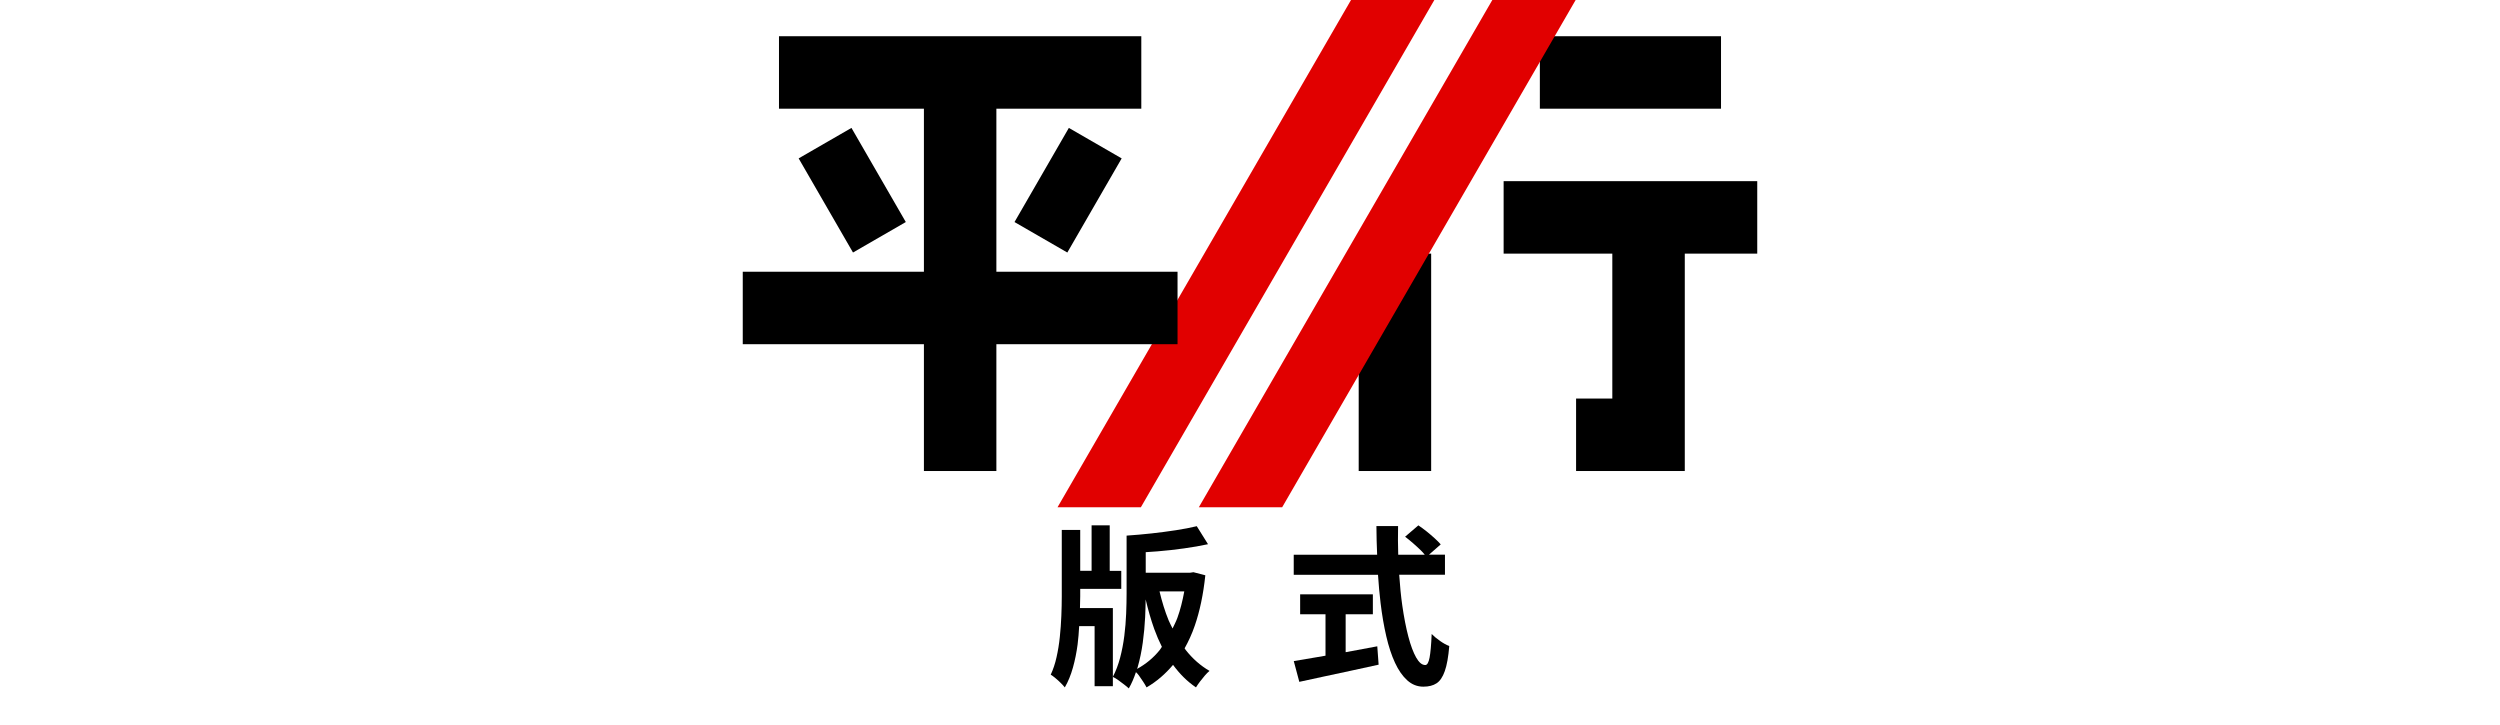
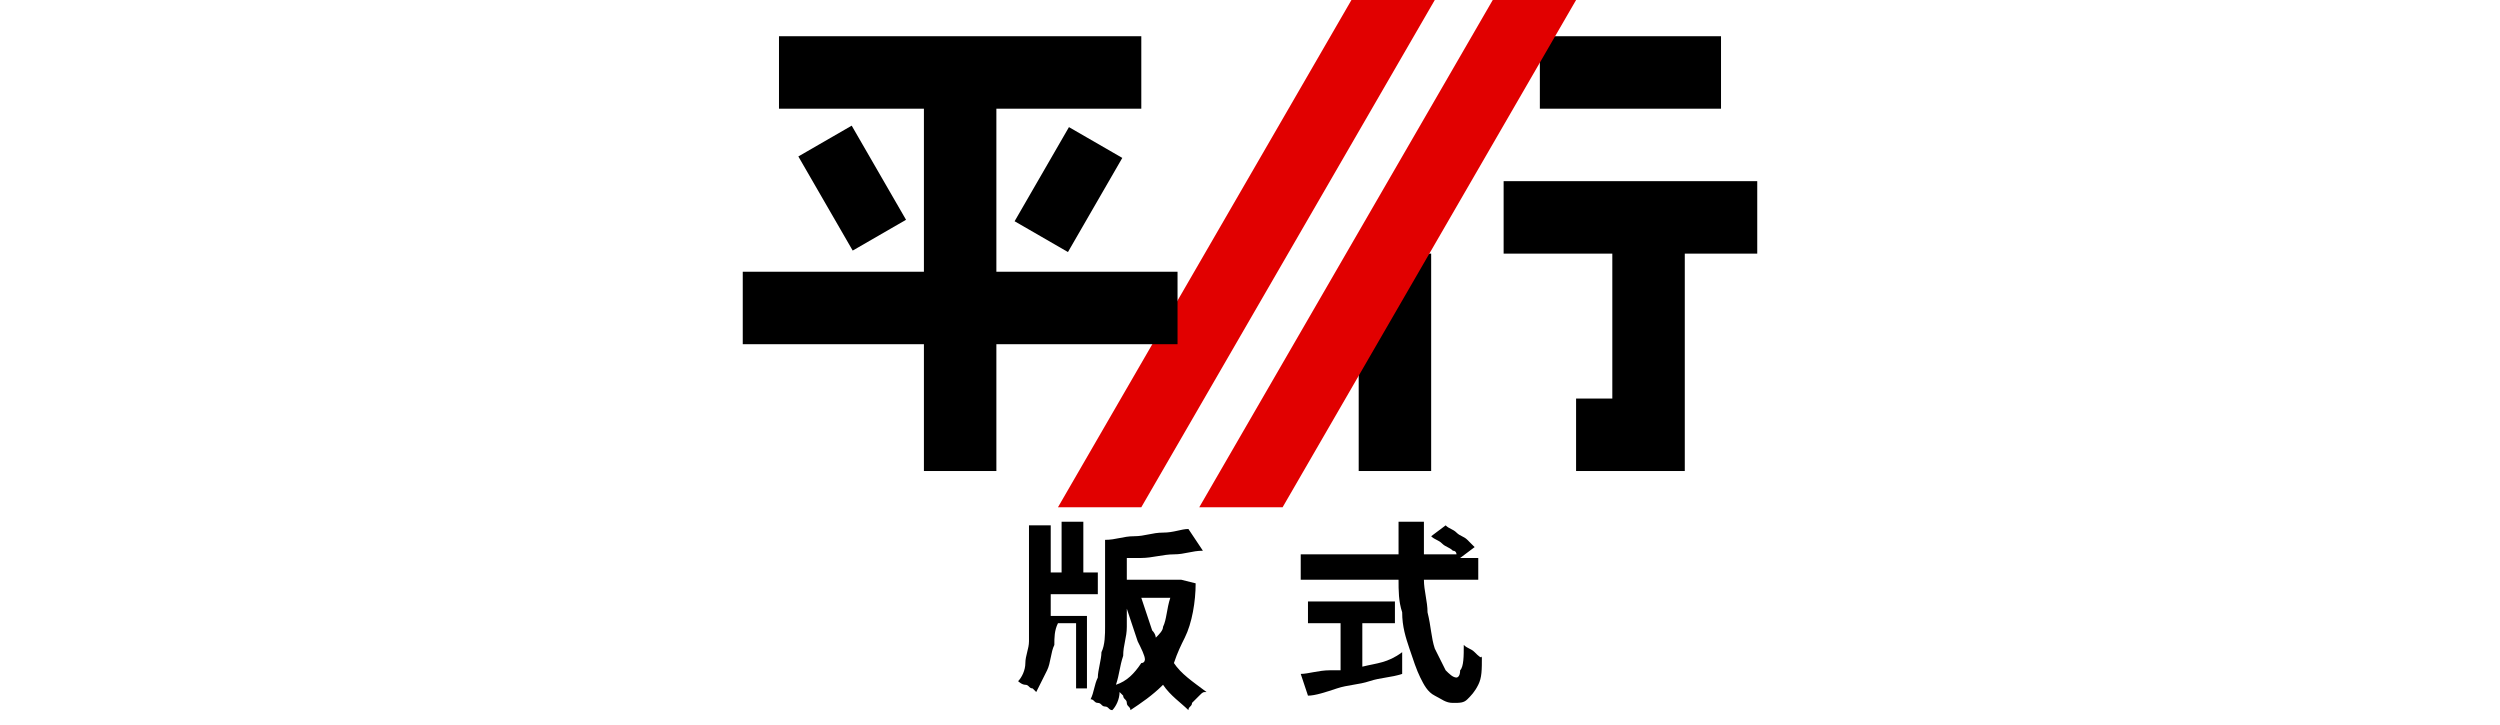
<svg xmlns="http://www.w3.org/2000/svg" version="1.1" id="图层_1" x="0px" y="0px" viewBox="0 0 69 20" style="enable-background:new 0 0 69 20;" xml:space="preserve">
  <style type="text/css">
	.st0{fill:#E10000;}
</style>
  <rect x="37.5" y="7" width="2" height="6" />
-   <polygon class="st0" points="37.288,0 29.188,14 31.488,14 39.588,0 " />
+   <polygon class="st0" points="37.3,0 29.2,14 31.5,14 39.6,0 " />
  <g>
    <rect x="42.5" y="1" width="5" height="2" />
    <polygon points="41.5,5 41.5,7 44.5,7 44.5,11 43.5,11 43.5,13 46.5,13 46.5,7 48.5,7 48.5,5  " />
  </g>
-   <polygon class="st0" points="41.188,0 33.088,14 35.388,14 43.488,0 " />
+   <polygon class="st0" points="41.2,0 33.1,14 35.4,14 43.5,0 " />
  <g>
    <polygon points="32.5,7.5 27.5,7.5 27.5,3 31.5,3 31.5,1 21.5,1 21.5,3 25.5,3 25.5,7.5 20.5,7.5 20.5,9.5 25.5,9.5 25.5,13    27.5,13 27.5,9.5 32.5,9.5  " />
-     <rect x="22.68" y="3.75" transform="matrix(0.8660274 -0.4999966 0.4999966 0.8660274 0.5262205 12.4639)" width="1.683" height="3" />
-     <rect x="27.979" y="4.409" transform="matrix(0.499999 -0.866026 0.866026 0.499999 10.19277 28.15438)" width="3" height="1.683" />
+     <rect x="22.7" y="3.7" transform="matrix(0.866 -0.5 0.5 0.866 0.5262 12.4639)" width="1.7" height="3" />
+     <rect x="28" y="4.4" transform="matrix(0.5 -0.866 0.866 0.5 10.1928 28.1544)" width="3" height="1.7" />
  </g>
  <g>
-     <path d="M29.807,16.783c0.002-0.107,0.007-0.22,0.007-0.322v-0.208h1.133v-0.497   h-0.319V14.5h-0.5v1.255h-0.314v-1.128h-0.509v1.833   c0,0.171-0.004,0.352-0.012,0.542c-0.008,0.191-0.021,0.384-0.042,0.578   c-0.02,0.194-0.05,0.38-0.09,0.556C29.122,18.315,29.068,18.476,29,18.621   c0.037,0.022,0.081,0.054,0.132,0.097c0.051,0.042,0.1,0.087,0.146,0.133   c0.046,0.045,0.083,0.086,0.111,0.121c0.093-0.161,0.167-0.343,0.224-0.547   c0.057-0.204,0.1-0.417,0.129-0.639c0.022-0.167,0.033-0.336,0.043-0.505   h0.426v1.658h0.504v-0.256v-1.9H29.807z" />
-     <path d="M32.727,17.941c-0.011-0.015-0.02-0.032-0.032-0.047   c0.107-0.19,0.202-0.397,0.281-0.626c0.138-0.4,0.236-0.863,0.291-1.39   l-0.328-0.085l-0.092,0.014h-0.093H31.622v-0.567   c0.11-0.008,0.215-0.013,0.328-0.023c0.247-0.02,0.489-0.047,0.728-0.081   c0.239-0.033,0.46-0.072,0.663-0.116l-0.31-0.497   c-0.17,0.041-0.362,0.078-0.576,0.111c-0.214,0.033-0.438,0.062-0.67,0.088   c-0.233,0.025-0.463,0.046-0.691,0.061v1.597c0,0.17-0.004,0.356-0.012,0.556   c-0.008,0.201-0.025,0.405-0.051,0.614c-0.026,0.208-0.065,0.41-0.116,0.604   c-0.051,0.194-0.118,0.37-0.201,0.528c0.043,0.019,0.092,0.048,0.148,0.088   c0.056,0.039,0.109,0.08,0.162,0.121C31.078,18.932,31.121,18.968,31.155,19   c0.079-0.135,0.142-0.287,0.197-0.449c0.027,0.027,0.054,0.051,0.08,0.089   c0.04,0.057,0.079,0.114,0.118,0.173c0.039,0.059,0.07,0.111,0.095,0.159   c0.28-0.162,0.521-0.373,0.731-0.622c0.181,0.248,0.39,0.458,0.633,0.622   c0.03-0.05,0.068-0.104,0.111-0.161c0.043-0.057,0.088-0.112,0.134-0.166   c0.046-0.054,0.089-0.096,0.129-0.128C33.133,18.372,32.915,18.18,32.727,17.941z    M32.255,17.124c-0.104-0.253-0.185-0.522-0.252-0.801h0.683   c-0.048,0.259-0.108,0.507-0.191,0.732c-0.038,0.104-0.087,0.196-0.132,0.291   C32.328,17.273,32.287,17.203,32.255,17.124z M31.383,18.462   c0.005-0.017,0.012-0.032,0.017-0.049c0.062-0.218,0.109-0.444,0.141-0.68   c0.032-0.235,0.054-0.469,0.065-0.701c0.008-0.171,0.012-0.332,0.014-0.487   c0.068,0.285,0.145,0.56,0.238,0.818c0.062,0.172,0.133,0.335,0.21,0.489   c-0.02,0.028-0.037,0.061-0.058,0.087C31.831,18.162,31.619,18.332,31.383,18.462   z" />
-     <path d="M37.165,17.996c-0.009,0.002-0.017,0.003-0.025,0.004v-1.047h0.751V16.404   h-2.007v0.549h0.7v1.144c-0.074,0.013-0.149,0.026-0.22,0.038   c-0.252,0.043-0.471,0.08-0.656,0.111l0.153,0.573   c0.204-0.044,0.427-0.093,0.668-0.145c0.241-0.052,0.491-0.106,0.751-0.161   c0.26-0.055,0.516-0.111,0.77-0.168l-0.037-0.507   C37.73,17.893,37.448,17.945,37.165,17.996z" />
-     <path d="M39.748,17.692c-0.091-0.063-0.169-0.128-0.234-0.194   c-0.012,0.3-0.032,0.518-0.058,0.653c-0.026,0.136-0.066,0.204-0.118,0.204   c-0.09,0-0.174-0.069-0.253-0.209c-0.078-0.139-0.151-0.332-0.215-0.578   c-0.065-0.246-0.12-0.532-0.167-0.857c-0.038-0.266-0.065-0.551-0.085-0.848   h1.263v-0.554H39.44l0.324-0.284c-0.043-0.05-0.1-0.107-0.169-0.17   c-0.069-0.063-0.144-0.126-0.223-0.19C39.293,14.603,39.218,14.547,39.147,14.5   l-0.366,0.313c0.071,0.054,0.144,0.114,0.22,0.18   c0.076,0.066,0.147,0.132,0.214,0.197c0.043,0.042,0.078,0.082,0.109,0.121   h-0.733c-0.007-0.26-0.011-0.522-0.004-0.791h-0.598   c0,0.266,0.01,0.528,0.02,0.791H35.707v0.554h2.326   c0.018,0.267,0.04,0.529,0.071,0.779c0.04,0.33,0.092,0.635,0.157,0.916   c0.065,0.281,0.145,0.525,0.241,0.732c0.096,0.207,0.209,0.369,0.338,0.485   c0.13,0.117,0.278,0.175,0.445,0.175c0.148,0,0.27-0.031,0.364-0.093   c0.094-0.061,0.17-0.173,0.227-0.336C39.934,18.361,39.975,18.13,40,17.83   C39.923,17.802,39.839,17.756,39.748,17.692z" />
+     <path d="M29,17c0-0.1,0-0.2,0-0.4v-0.2h1.3v-0.6h-0.4v-1.4h-0.6v1.4H29v-1.3h-0.6v2c0,0.2,0,0.4,0,0.6c0,0.2,0,0.4,0,0.6   c0,0.2-0.1,0.4-0.1,0.6c0,0.2-0.1,0.4-0.2,0.5c0,0,0.1,0.1,0.2,0.1c0.1,0,0.1,0.1,0.2,0.1c0.1,0.1,0.1,0.1,0.1,0.1   c0.1-0.2,0.2-0.4,0.3-0.6c0.1-0.2,0.1-0.5,0.2-0.7c0-0.2,0-0.4,0.1-0.6h0.5v1.8H30v-0.3V17H29z" />
+     <path d="M32.4,18.3C32.4,18.3,32.4,18.3,32.4,18.3c0.1-0.3,0.2-0.5,0.3-0.7c0.2-0.4,0.3-1,0.3-1.5l-0.4-0.1l-0.1,0h-0.1h-1.3v-0.6   c0.1,0,0.3,0,0.4,0c0.3,0,0.6-0.1,0.9-0.1c0.3,0,0.5-0.1,0.8-0.1l-0.4-0.6c-0.2,0-0.4,0.1-0.7,0.1c-0.3,0-0.5,0.1-0.8,0.1   c-0.3,0-0.5,0.1-0.8,0.1v1.8c0,0.2,0,0.4,0,0.6c0,0.2,0,0.5-0.1,0.7c0,0.2-0.1,0.5-0.1,0.7c-0.1,0.2-0.1,0.4-0.2,0.6   c0.1,0,0.1,0.1,0.2,0.1c0.1,0,0.1,0.1,0.2,0.1c0.1,0,0.1,0.1,0.2,0.1c0.1-0.1,0.2-0.3,0.2-0.5c0,0,0.1,0.1,0.1,0.1   c0,0.1,0.1,0.1,0.1,0.2c0,0.1,0.1,0.1,0.1,0.2c0.3-0.2,0.6-0.4,0.9-0.7c0.2,0.3,0.5,0.5,0.7,0.7c0-0.1,0.1-0.1,0.1-0.2   c0.1-0.1,0.1-0.1,0.2-0.2c0.1-0.1,0.1-0.1,0.2-0.1C32.9,18.8,32.6,18.6,32.4,18.3z M31.8,17.4c-0.1-0.3-0.2-0.6-0.3-0.9h0.8   c-0.1,0.3-0.1,0.6-0.2,0.8c0,0.1-0.1,0.2-0.2,0.3C31.9,17.6,31.9,17.5,31.8,17.4z M30.8,18.9C30.8,18.9,30.8,18.9,30.8,18.9   c0.1-0.3,0.1-0.5,0.2-0.8c0-0.3,0.1-0.5,0.1-0.8c0-0.2,0-0.4,0-0.5c0.1,0.3,0.2,0.6,0.3,0.9c0.1,0.2,0.2,0.4,0.2,0.5   c0,0,0,0.1-0.1,0.1C31.3,18.6,31.1,18.8,30.8,18.9z" />
+     <path d="M37.6,18.4C37.6,18.4,37.6,18.4,37.6,18.4l0-1.2h0.9v-0.6h-2.4v0.6H37v1.3c-0.1,0-0.2,0-0.3,0c-0.3,0-0.6,0.1-0.8,0.1   l0.2,0.6c0.2,0,0.5-0.1,0.8-0.2c0.3-0.1,0.6-0.1,0.9-0.2c0.3-0.1,0.6-0.1,0.9-0.2l0-0.6C38.3,18.3,38,18.3,37.6,18.4z" />
+     <path d="M40.7,18c-0.1-0.1-0.2-0.1-0.3-0.2c0,0.3,0,0.6-0.1,0.7c0,0.2-0.1,0.2-0.1,0.2c-0.1,0-0.2-0.1-0.3-0.2   c-0.1-0.2-0.2-0.4-0.3-0.6c-0.1-0.3-0.1-0.6-0.2-1c0-0.3-0.1-0.6-0.1-0.9h1.5v-0.6h-0.5l0.4-0.3c-0.1-0.1-0.1-0.1-0.2-0.2   c-0.1-0.1-0.2-0.1-0.3-0.2c-0.1-0.1-0.2-0.1-0.3-0.2l-0.4,0.3c0.1,0.1,0.2,0.1,0.3,0.2c0.1,0.1,0.2,0.1,0.3,0.2   c0.1,0,0.1,0.1,0.1,0.1h-0.9c0-0.3,0-0.6,0-0.9h-0.7c0,0.3,0,0.6,0,0.9h-2.7V16h2.7c0,0.3,0,0.6,0.1,0.9c0,0.4,0.1,0.7,0.2,1   c0.1,0.3,0.2,0.6,0.3,0.8c0.1,0.2,0.2,0.4,0.4,0.5c0.2,0.1,0.3,0.2,0.5,0.2c0.2,0,0.3,0,0.4-0.1c0.1-0.1,0.2-0.2,0.3-0.4   c0.1-0.2,0.1-0.4,0.1-0.8C40.9,18.2,40.8,18.1,40.7,18z" />
  </g>
</svg>
